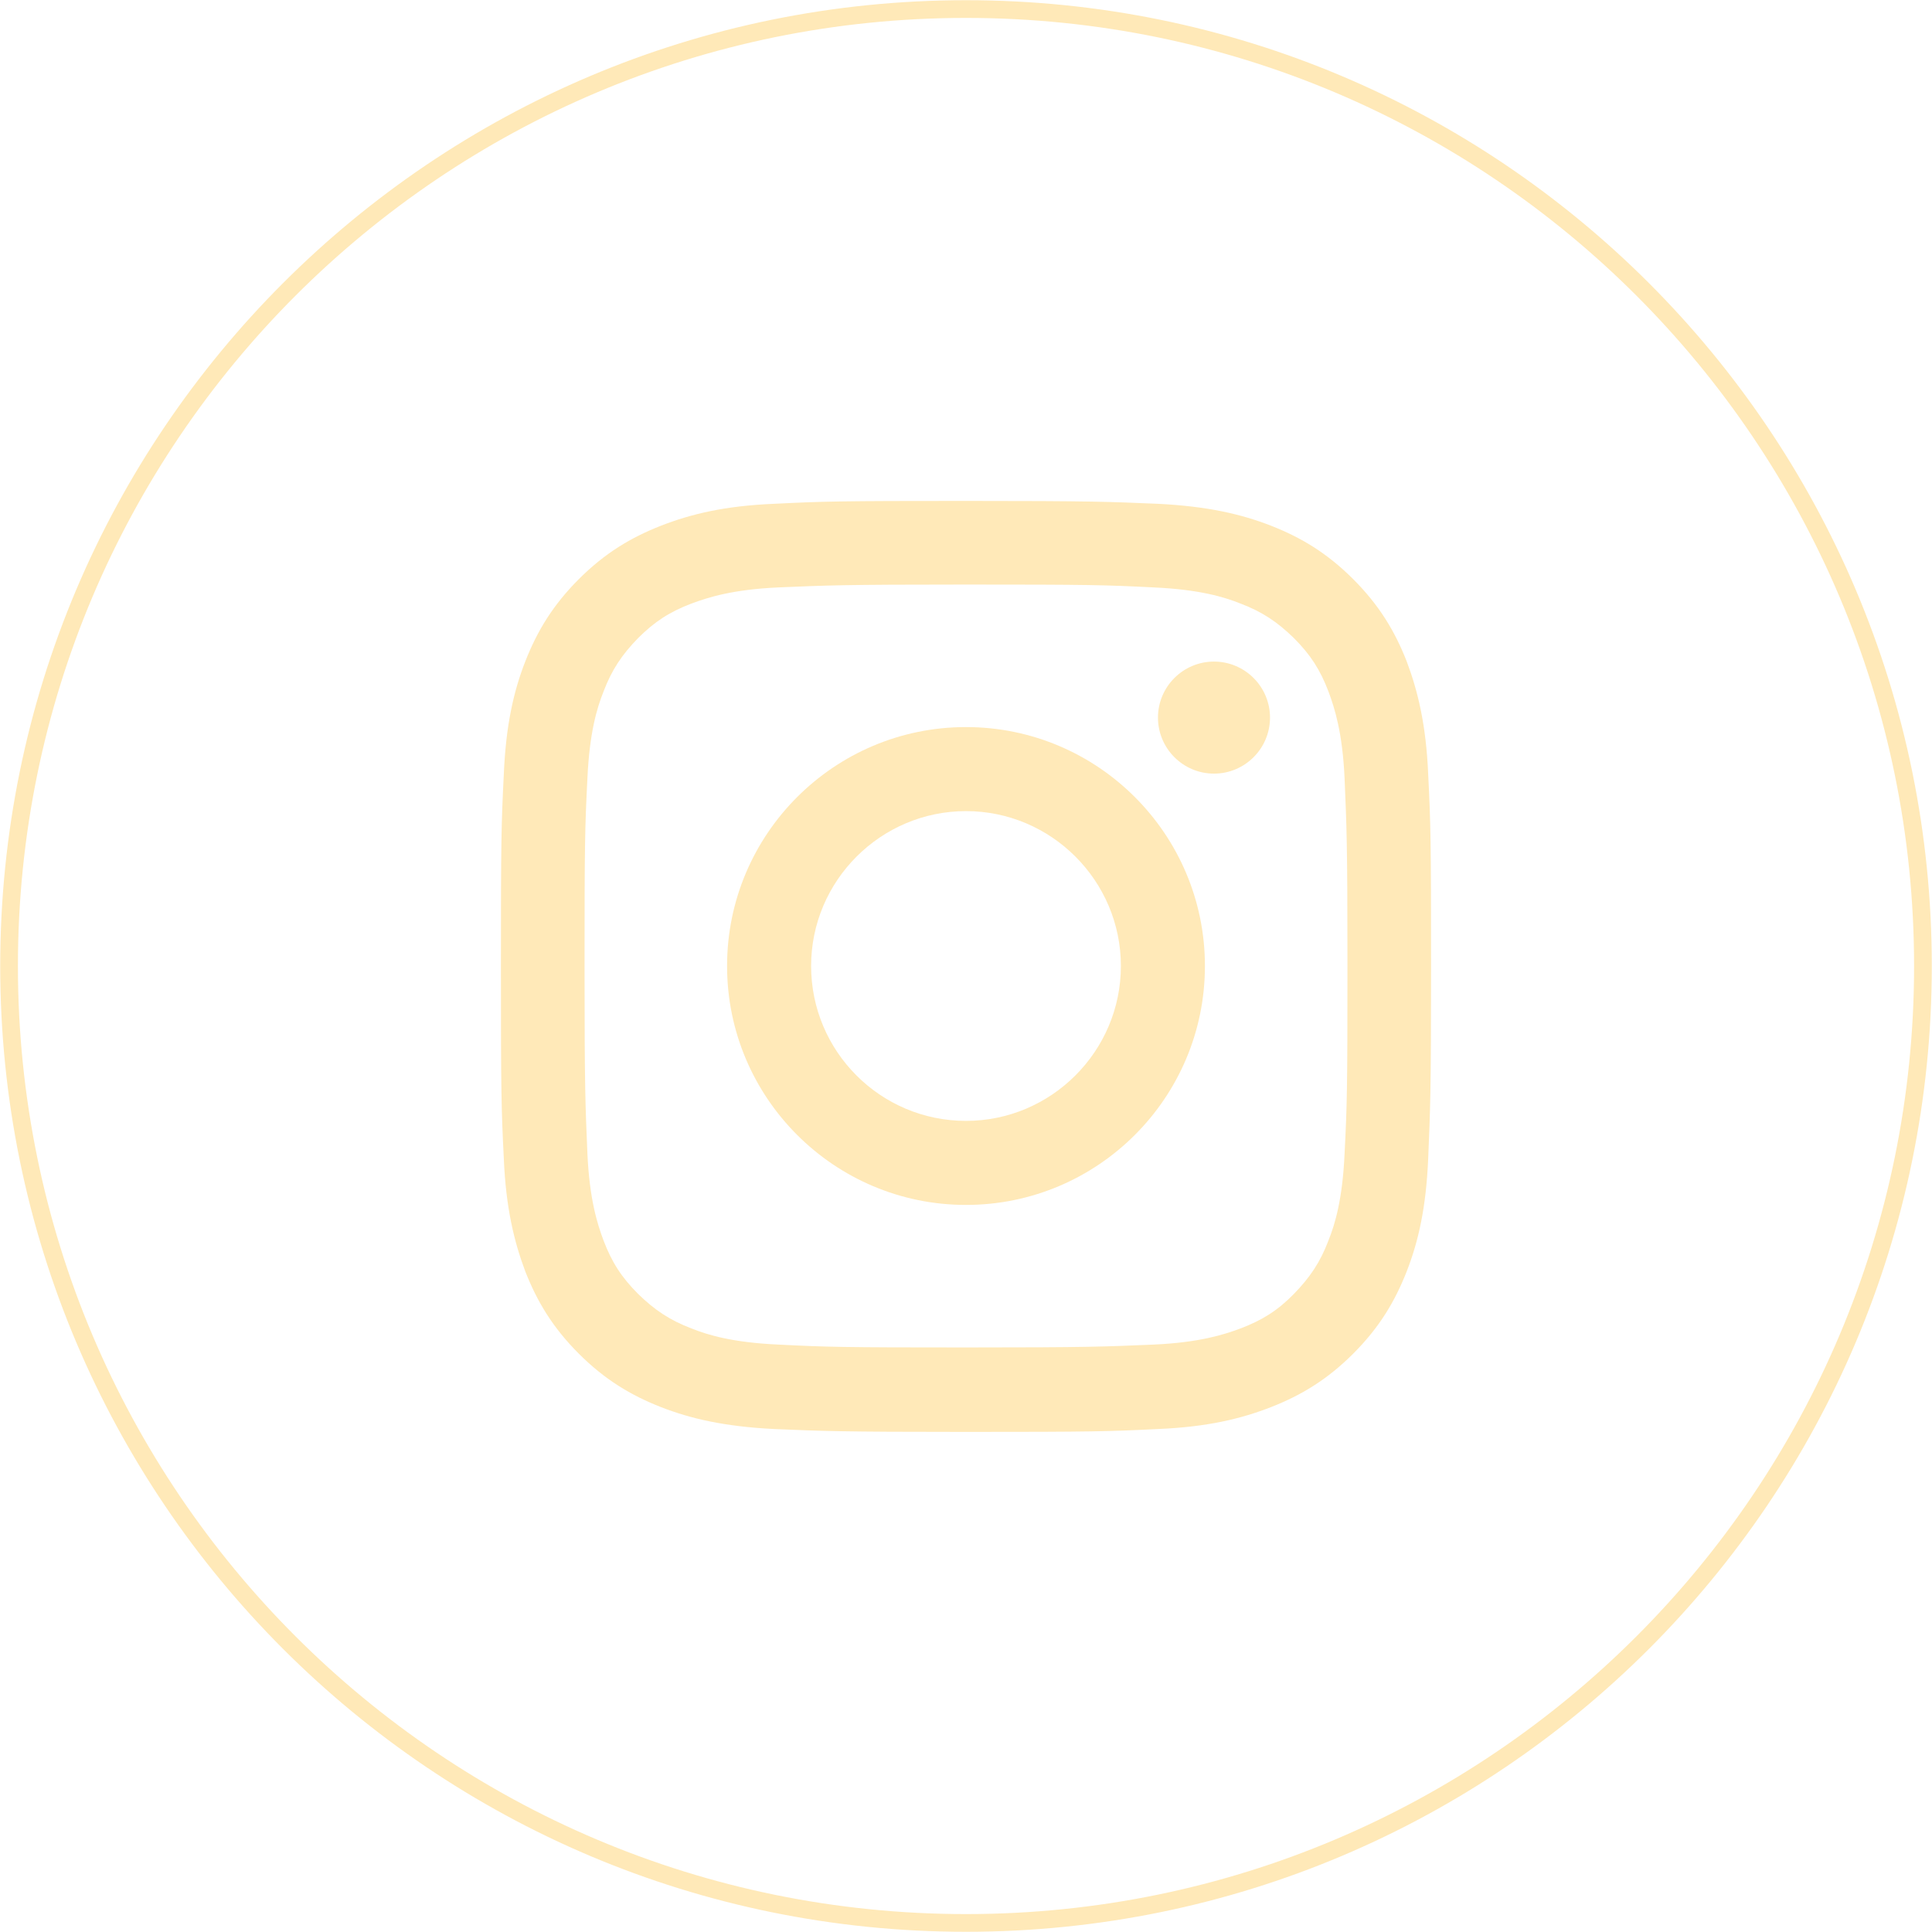
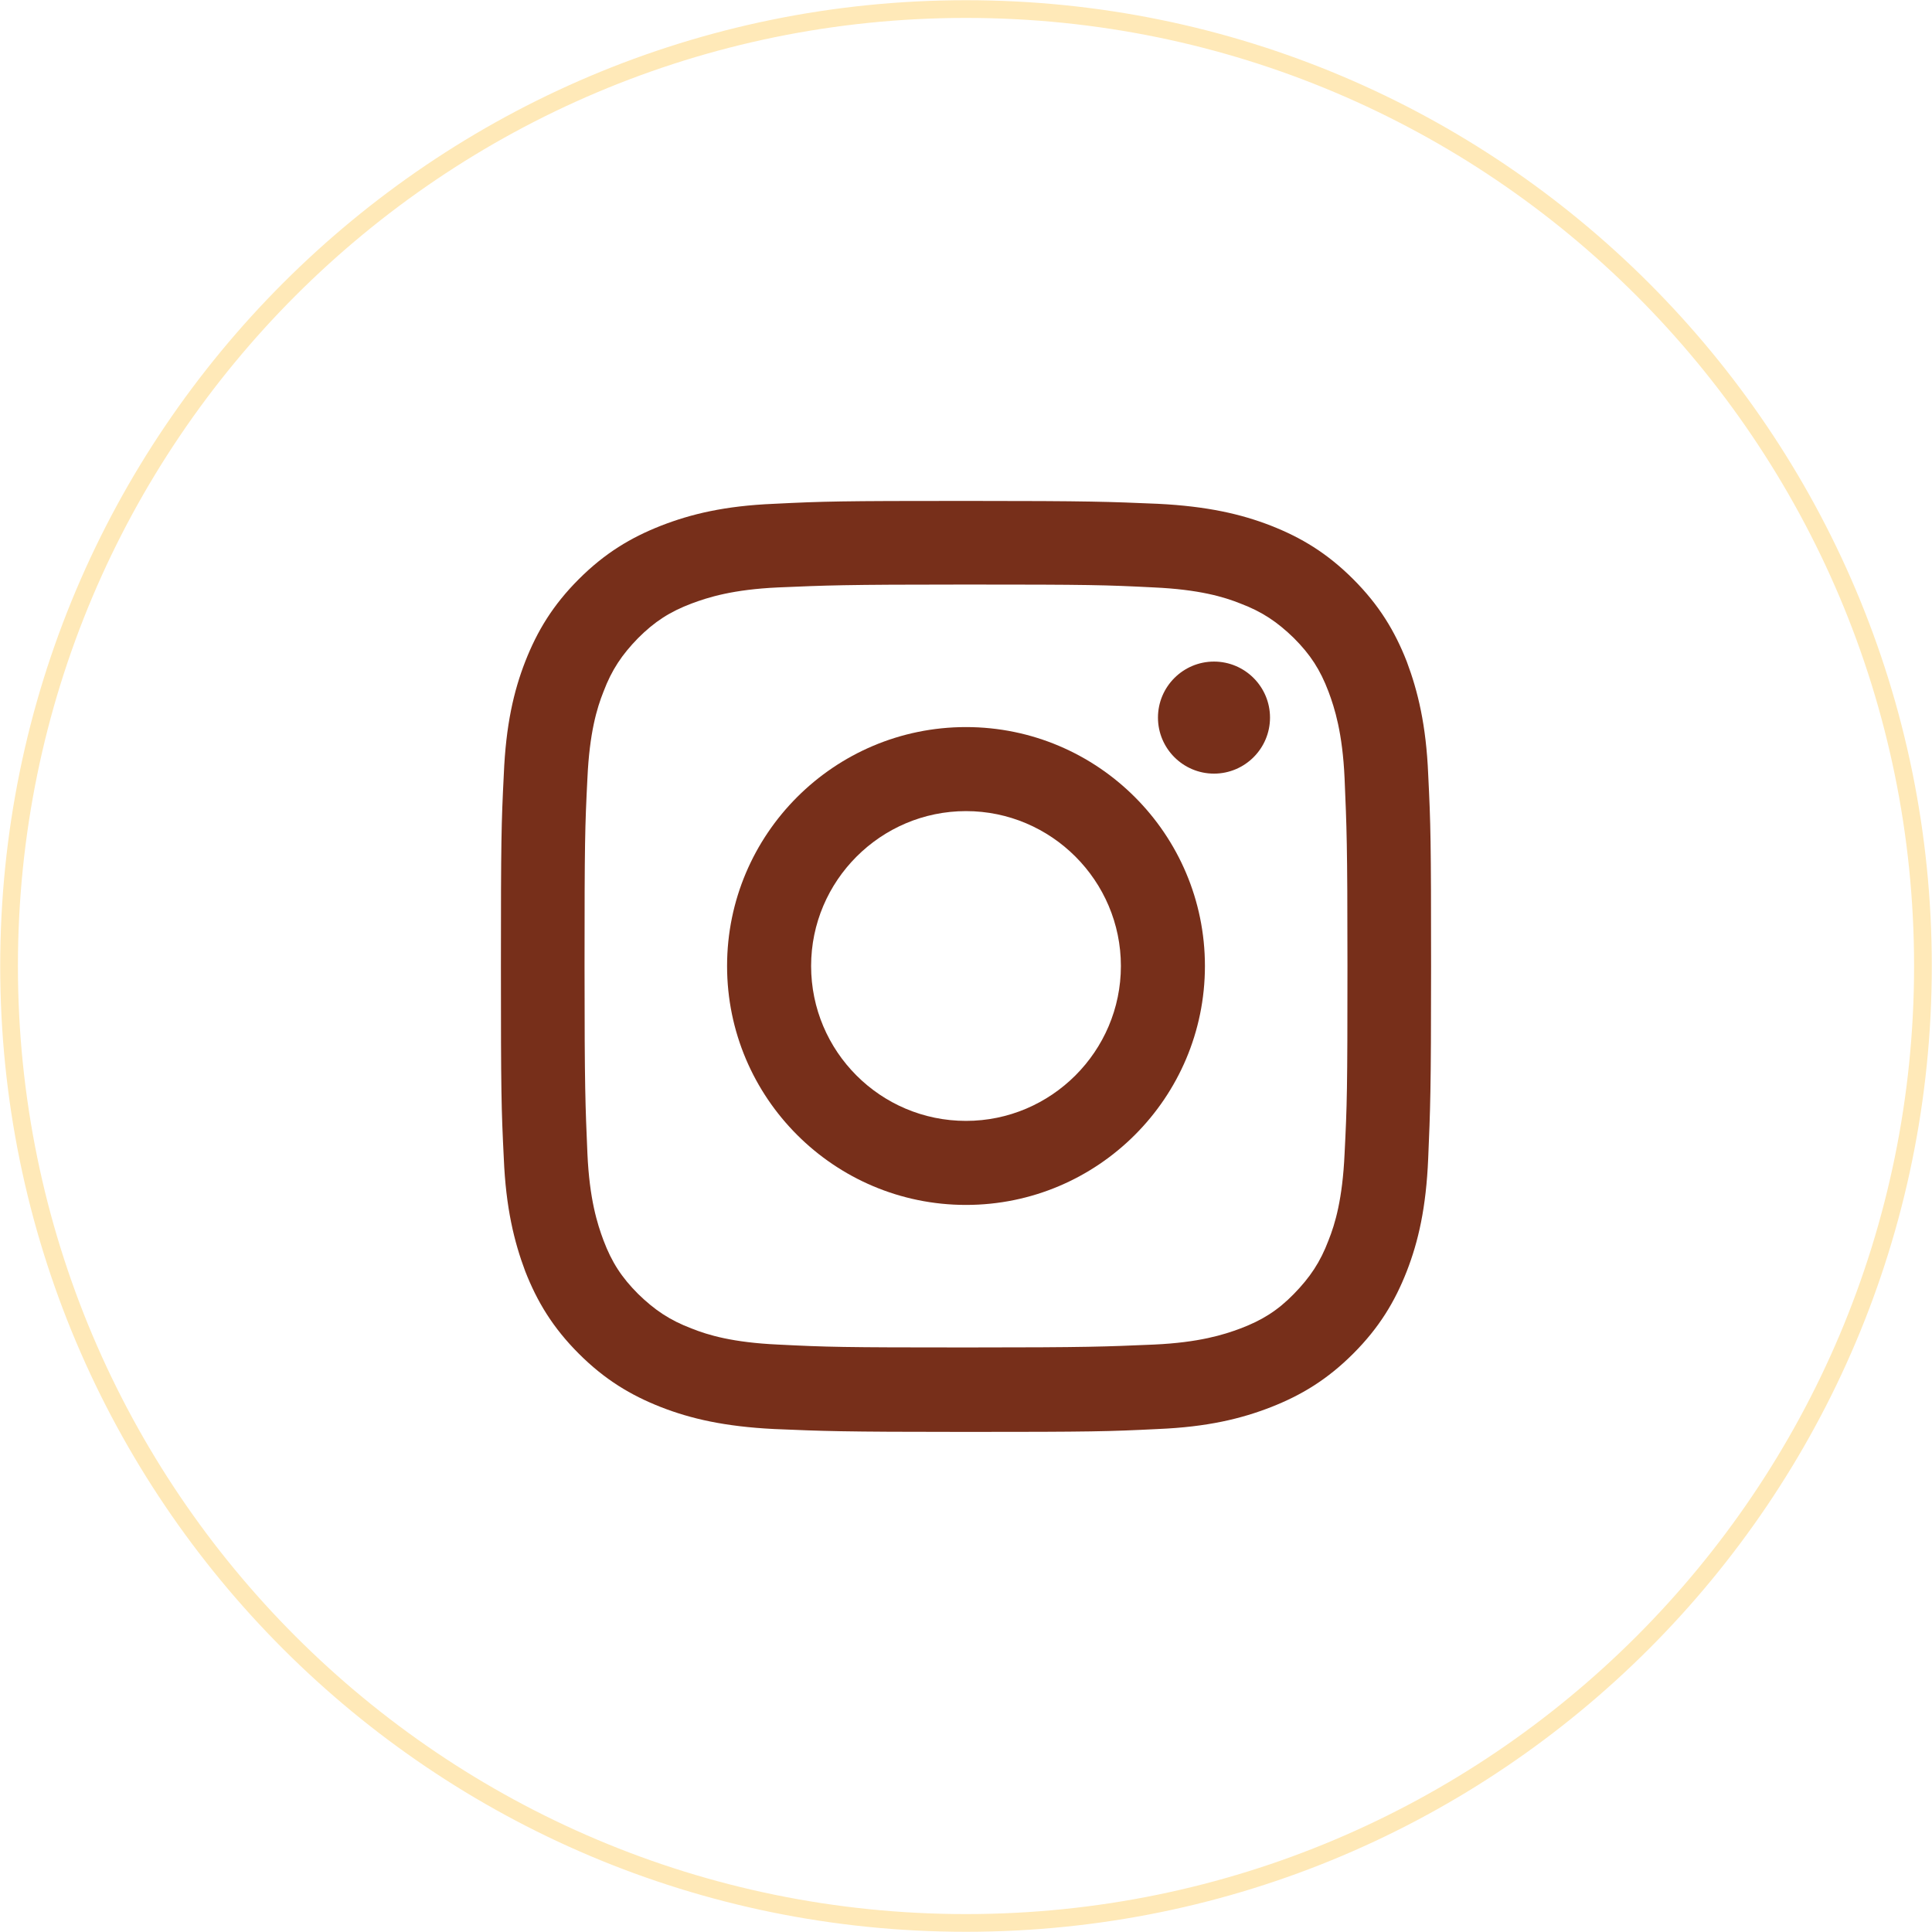
<svg xmlns="http://www.w3.org/2000/svg" viewBox="0 0 46.9 46.9">
  <g id="a" />
  <g id="b">
    <g id="c">
      <g>
        <path d="M23.45,46.68h0C10.62,46.68,.22,36.28,.22,23.45H.22C.22,10.62,10.62,.22,23.45,.22h0c12.83,0,23.23,10.4,23.23,23.23h0c0,12.83-10.4,23.23-23.23,23.23Z" fill="none" stroke="#ffe9b8" stroke-miterlimit="10" stroke-width=".43" />
        <g>
-           <path d="M23.45,14.19c3.02,0,3.37,.01,4.56,.07,1.1,.05,1.7,.23,2.1,.39,.53,.2,.9,.45,1.3,.84,.4,.4,.64,.77,.84,1.3,.15,.4,.34,1,.39,2.1,.05,1.19,.07,1.55,.07,4.56s-.01,3.37-.07,4.56c-.05,1.1-.23,1.7-.39,2.1-.2,.53-.45,.9-.84,1.3s-.77,.64-1.3,.84c-.4,.15-1,.34-2.1,.39-1.19,.05-1.55,.07-4.56,.07s-3.37-.01-4.56-.07c-1.1-.05-1.7-.23-2.1-.39-.53-.2-.9-.45-1.3-.84-.4-.4-.64-.77-.84-1.3-.15-.4-.34-1-.39-2.1-.05-1.19-.07-1.55-.07-4.56s.01-3.37,.07-4.56c.05-1.1,.23-1.7,.39-2.1,.2-.53,.45-.9,.84-1.3,.4-.4,.77-.64,1.3-.84,.4-.15,1-.34,2.1-.39,1.19-.05,1.55-.07,4.56-.07m0-2.03c-3.07,0-3.45,.01-4.66,.07-1.2,.05-2.02,.25-2.74,.53-.74,.29-1.37,.67-2,1.3-.63,.63-1.01,1.26-1.3,2-.28,.72-.47,1.54-.52,2.74-.06,1.2-.07,1.59-.07,4.66s.01,3.45,.07,4.66c.05,1.2,.25,2.02,.52,2.74,.29,.74,.67,1.37,1.3,2s1.26,1.01,2,1.3c.72,.28,1.54,.47,2.74,.53,1.2,.05,1.59,.07,4.66,.07s3.45-.01,4.66-.07c1.2-.05,2.02-.25,2.74-.53,.74-.29,1.37-.67,2-1.3,.63-.63,1.01-1.26,1.3-2,.28-.72,.47-1.54,.52-2.74,.05-1.2,.07-1.59,.07-4.66s-.01-3.45-.07-4.66c-.05-1.2-.25-2.02-.52-2.74-.29-.74-.67-1.37-1.3-2-.63-.63-1.26-1.01-2-1.3-.72-.28-1.54-.47-2.74-.53-1.2-.05-1.59-.07-4.66-.07" fill="#ffe9b8" />
-           <path d="M23.45,17.65c-3.2,0-5.8,2.6-5.8,5.8s2.6,5.8,5.8,5.8,5.8-2.6,5.8-5.8-2.6-5.8-5.8-5.8m0,9.56c-2.08,0-3.76-1.69-3.76-3.76s1.69-3.76,3.76-3.76,3.76,1.69,3.76,3.76-1.69,3.76-3.76,3.76" fill="#ffe9b8" />
-           <path d="M30.83,17.42c0,.75-.61,1.36-1.36,1.36s-1.36-.61-1.36-1.36,.61-1.36,1.36-1.36,1.36,.61,1.36,1.36" fill="#ffe9b8" />
+           <path d="M23.45,14.19c3.02,0,3.37,.01,4.56,.07,1.1,.05,1.7,.23,2.1,.39,.53,.2,.9,.45,1.3,.84,.4,.4,.64,.77,.84,1.3,.15,.4,.34,1,.39,2.1,.05,1.19,.07,1.55,.07,4.56s-.01,3.37-.07,4.56c-.05,1.1-.23,1.7-.39,2.1-.2,.53-.45,.9-.84,1.3s-.77,.64-1.3,.84c-.4,.15-1,.34-2.1,.39-1.19,.05-1.55,.07-4.56,.07s-3.37-.01-4.56-.07c-1.1-.05-1.7-.23-2.1-.39-.53-.2-.9-.45-1.3-.84-.4-.4-.64-.77-.84-1.3-.15-.4-.34-1-.39-2.1-.05-1.19-.07-1.55-.07-4.56s.01-3.37,.07-4.56c.05-1.1,.23-1.7,.39-2.1,.2-.53,.45-.9,.84-1.3,.4-.4,.77-.64,1.3-.84,.4-.15,1-.34,2.1-.39,1.19-.05,1.55-.07,4.56-.07m0-2.03c-3.07,0-3.45,.01-4.66,.07-1.2,.05-2.02,.25-2.74,.53-.74,.29-1.37,.67-2,1.3-.63,.63-1.01,1.26-1.3,2-.28,.72-.47,1.54-.52,2.74-.06,1.2-.07,1.59-.07,4.66s.01,3.45,.07,4.66c.05,1.2,.25,2.02,.52,2.74,.29,.74,.67,1.37,1.3,2s1.26,1.01,2,1.3c.72,.28,1.54,.47,2.74,.53,1.2,.05,1.59,.07,4.66,.07s3.45-.01,4.66-.07c1.2-.05,2.02-.25,2.74-.53,.74-.29,1.37-.67,2-1.3,.63-.63,1.01-1.26,1.3-2,.28-.72,.47-1.54,.52-2.74,.05-1.2,.07-1.59,.07-4.66s-.01-3.45-.07-4.66c-.05-1.2-.25-2.02-.52-2.74-.29-.74-.67-1.37-1.3-2-.63-.63-1.26-1.01-2-1.3-.72-.28-1.54-.47-2.74-.53-1.2-.05-1.59-.07-4.66-.07" fill="#772f1a" />
+           <path d="M23.45,17.65c-3.2,0-5.8,2.6-5.8,5.8s2.6,5.8,5.8,5.8,5.8-2.6,5.8-5.8-2.6-5.8-5.8-5.8m0,9.56c-2.08,0-3.76-1.69-3.76-3.76s1.69-3.76,3.76-3.76,3.76,1.69,3.76,3.76-1.69,3.76-3.76,3.76" fill="#772f1a" />
+           <path d="M30.83,17.42c0,.75-.61,1.36-1.36,1.36s-1.36-.61-1.36-1.36,.61-1.36,1.36-1.36,1.36,.61,1.36,1.36" fill="#772f1a" />
        </g>
      </g>
    </g>
  </g>
</svg>
